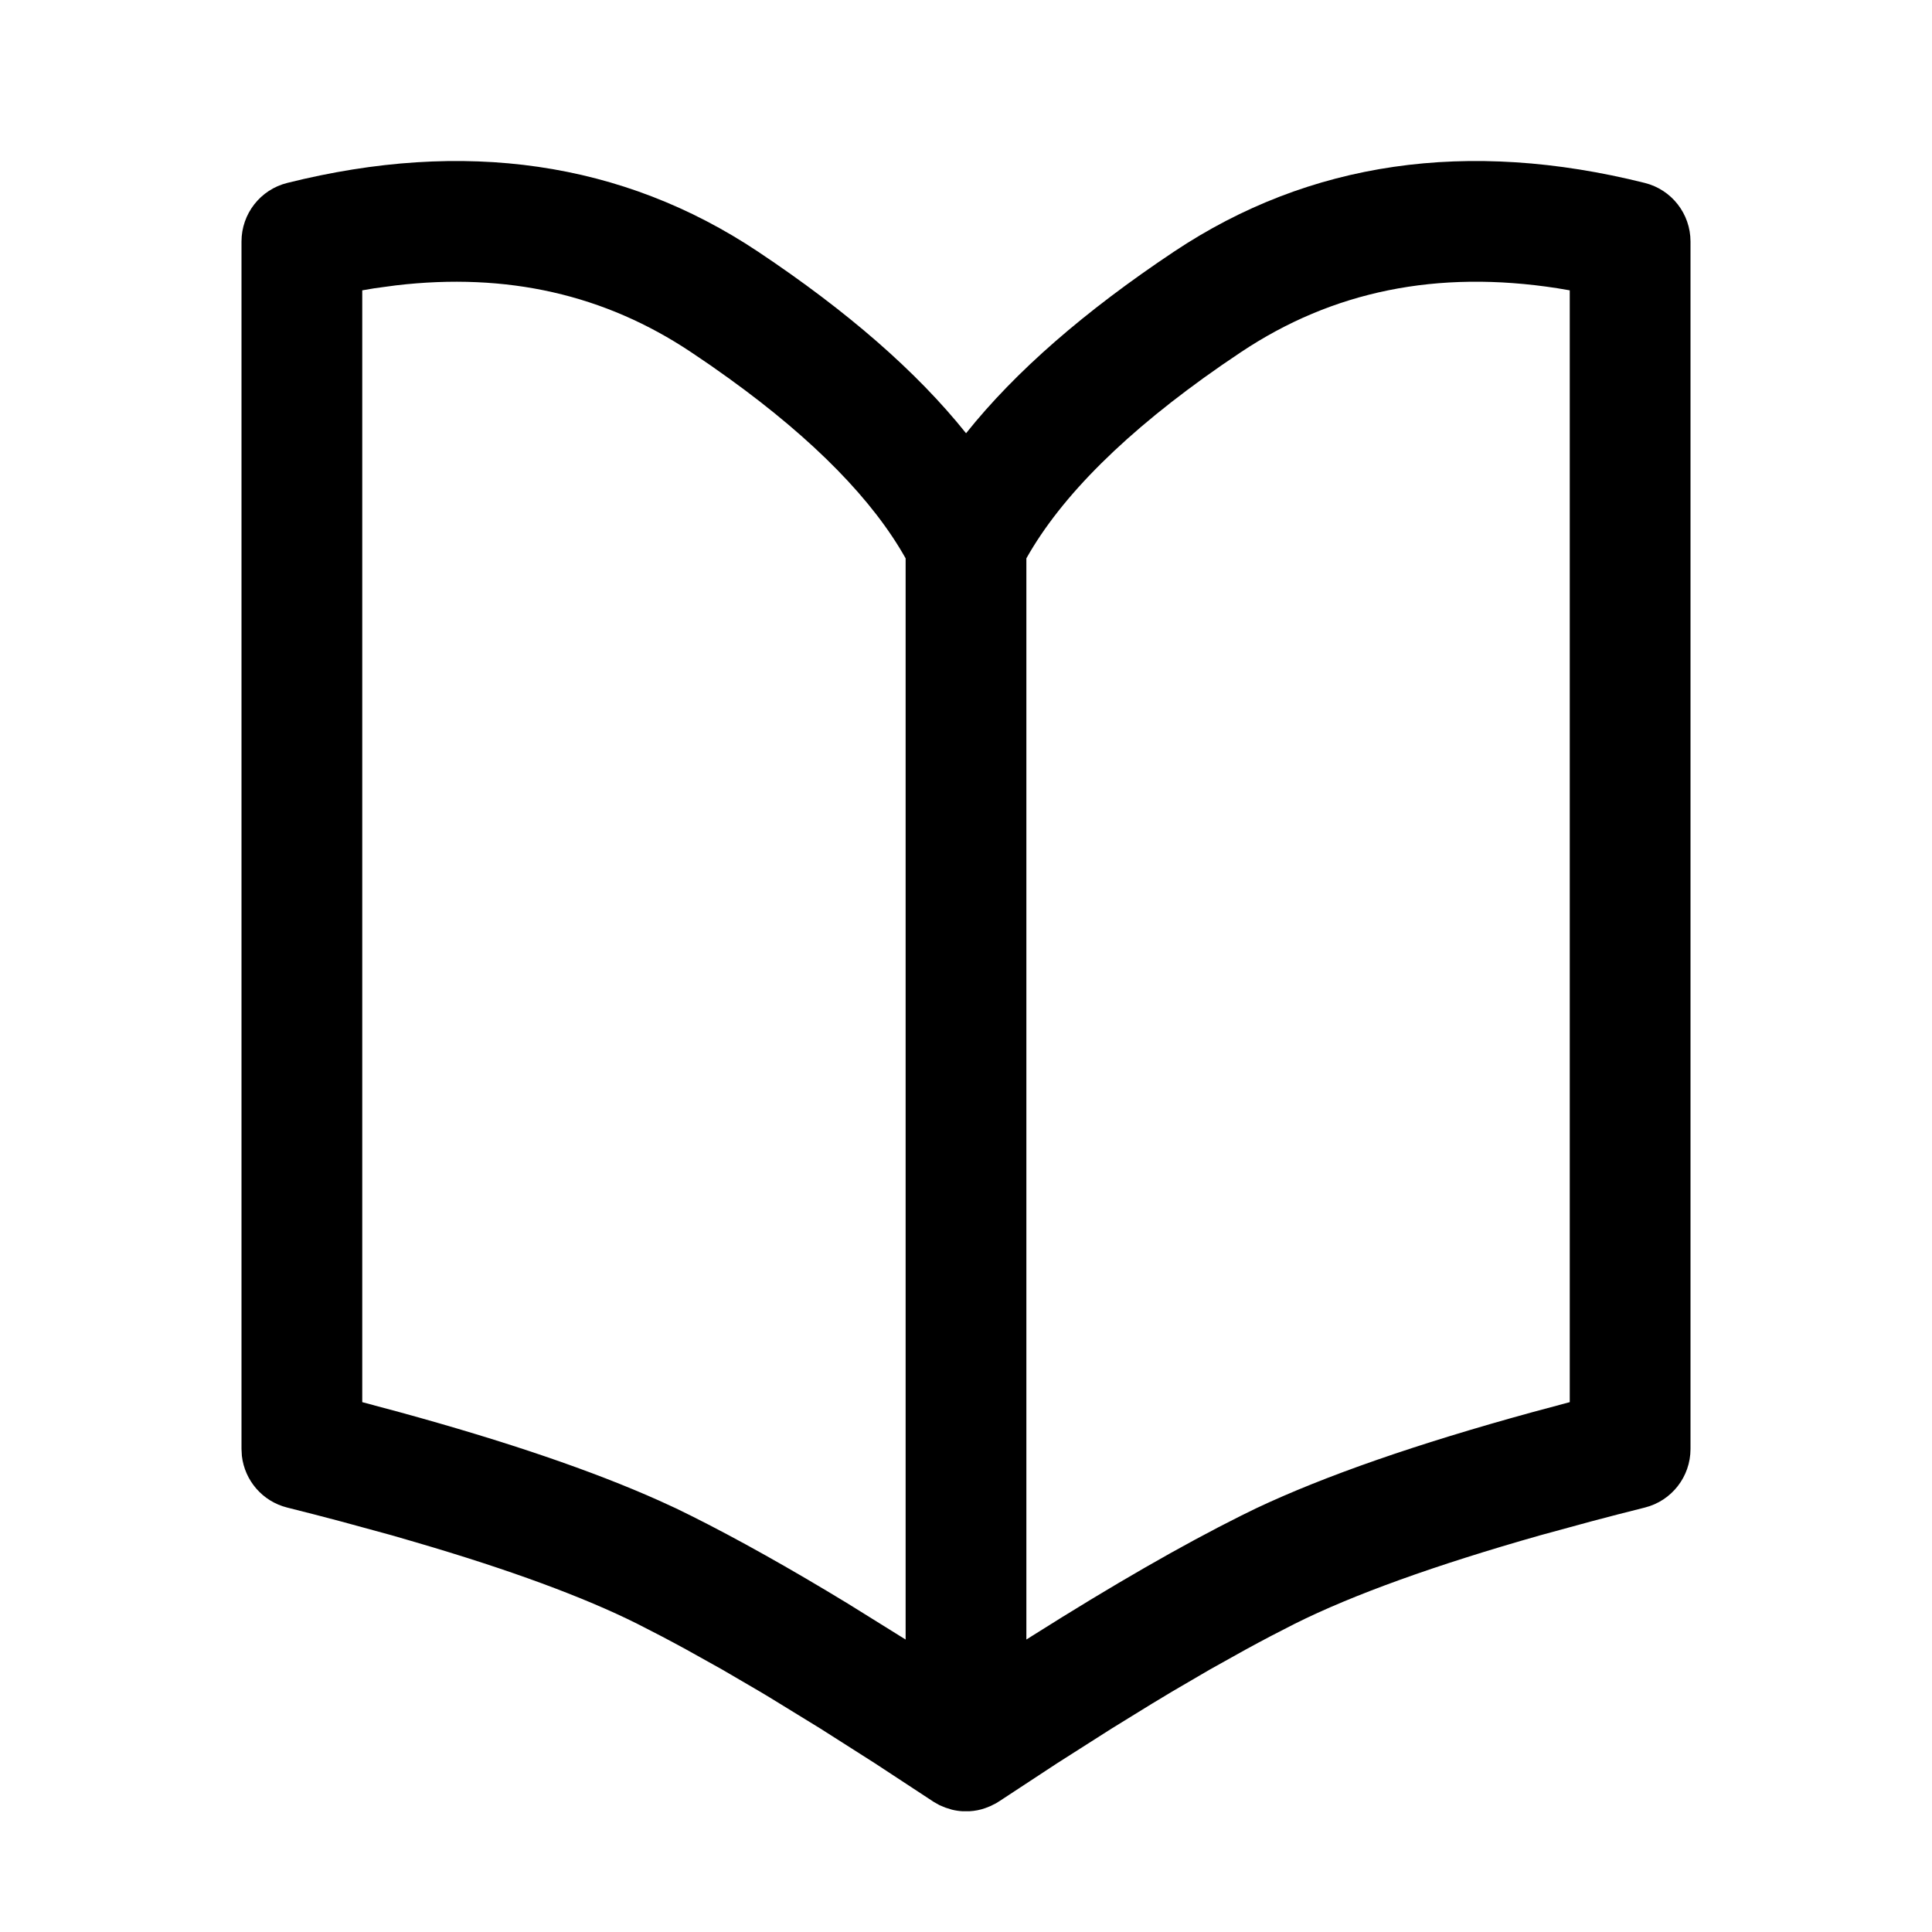
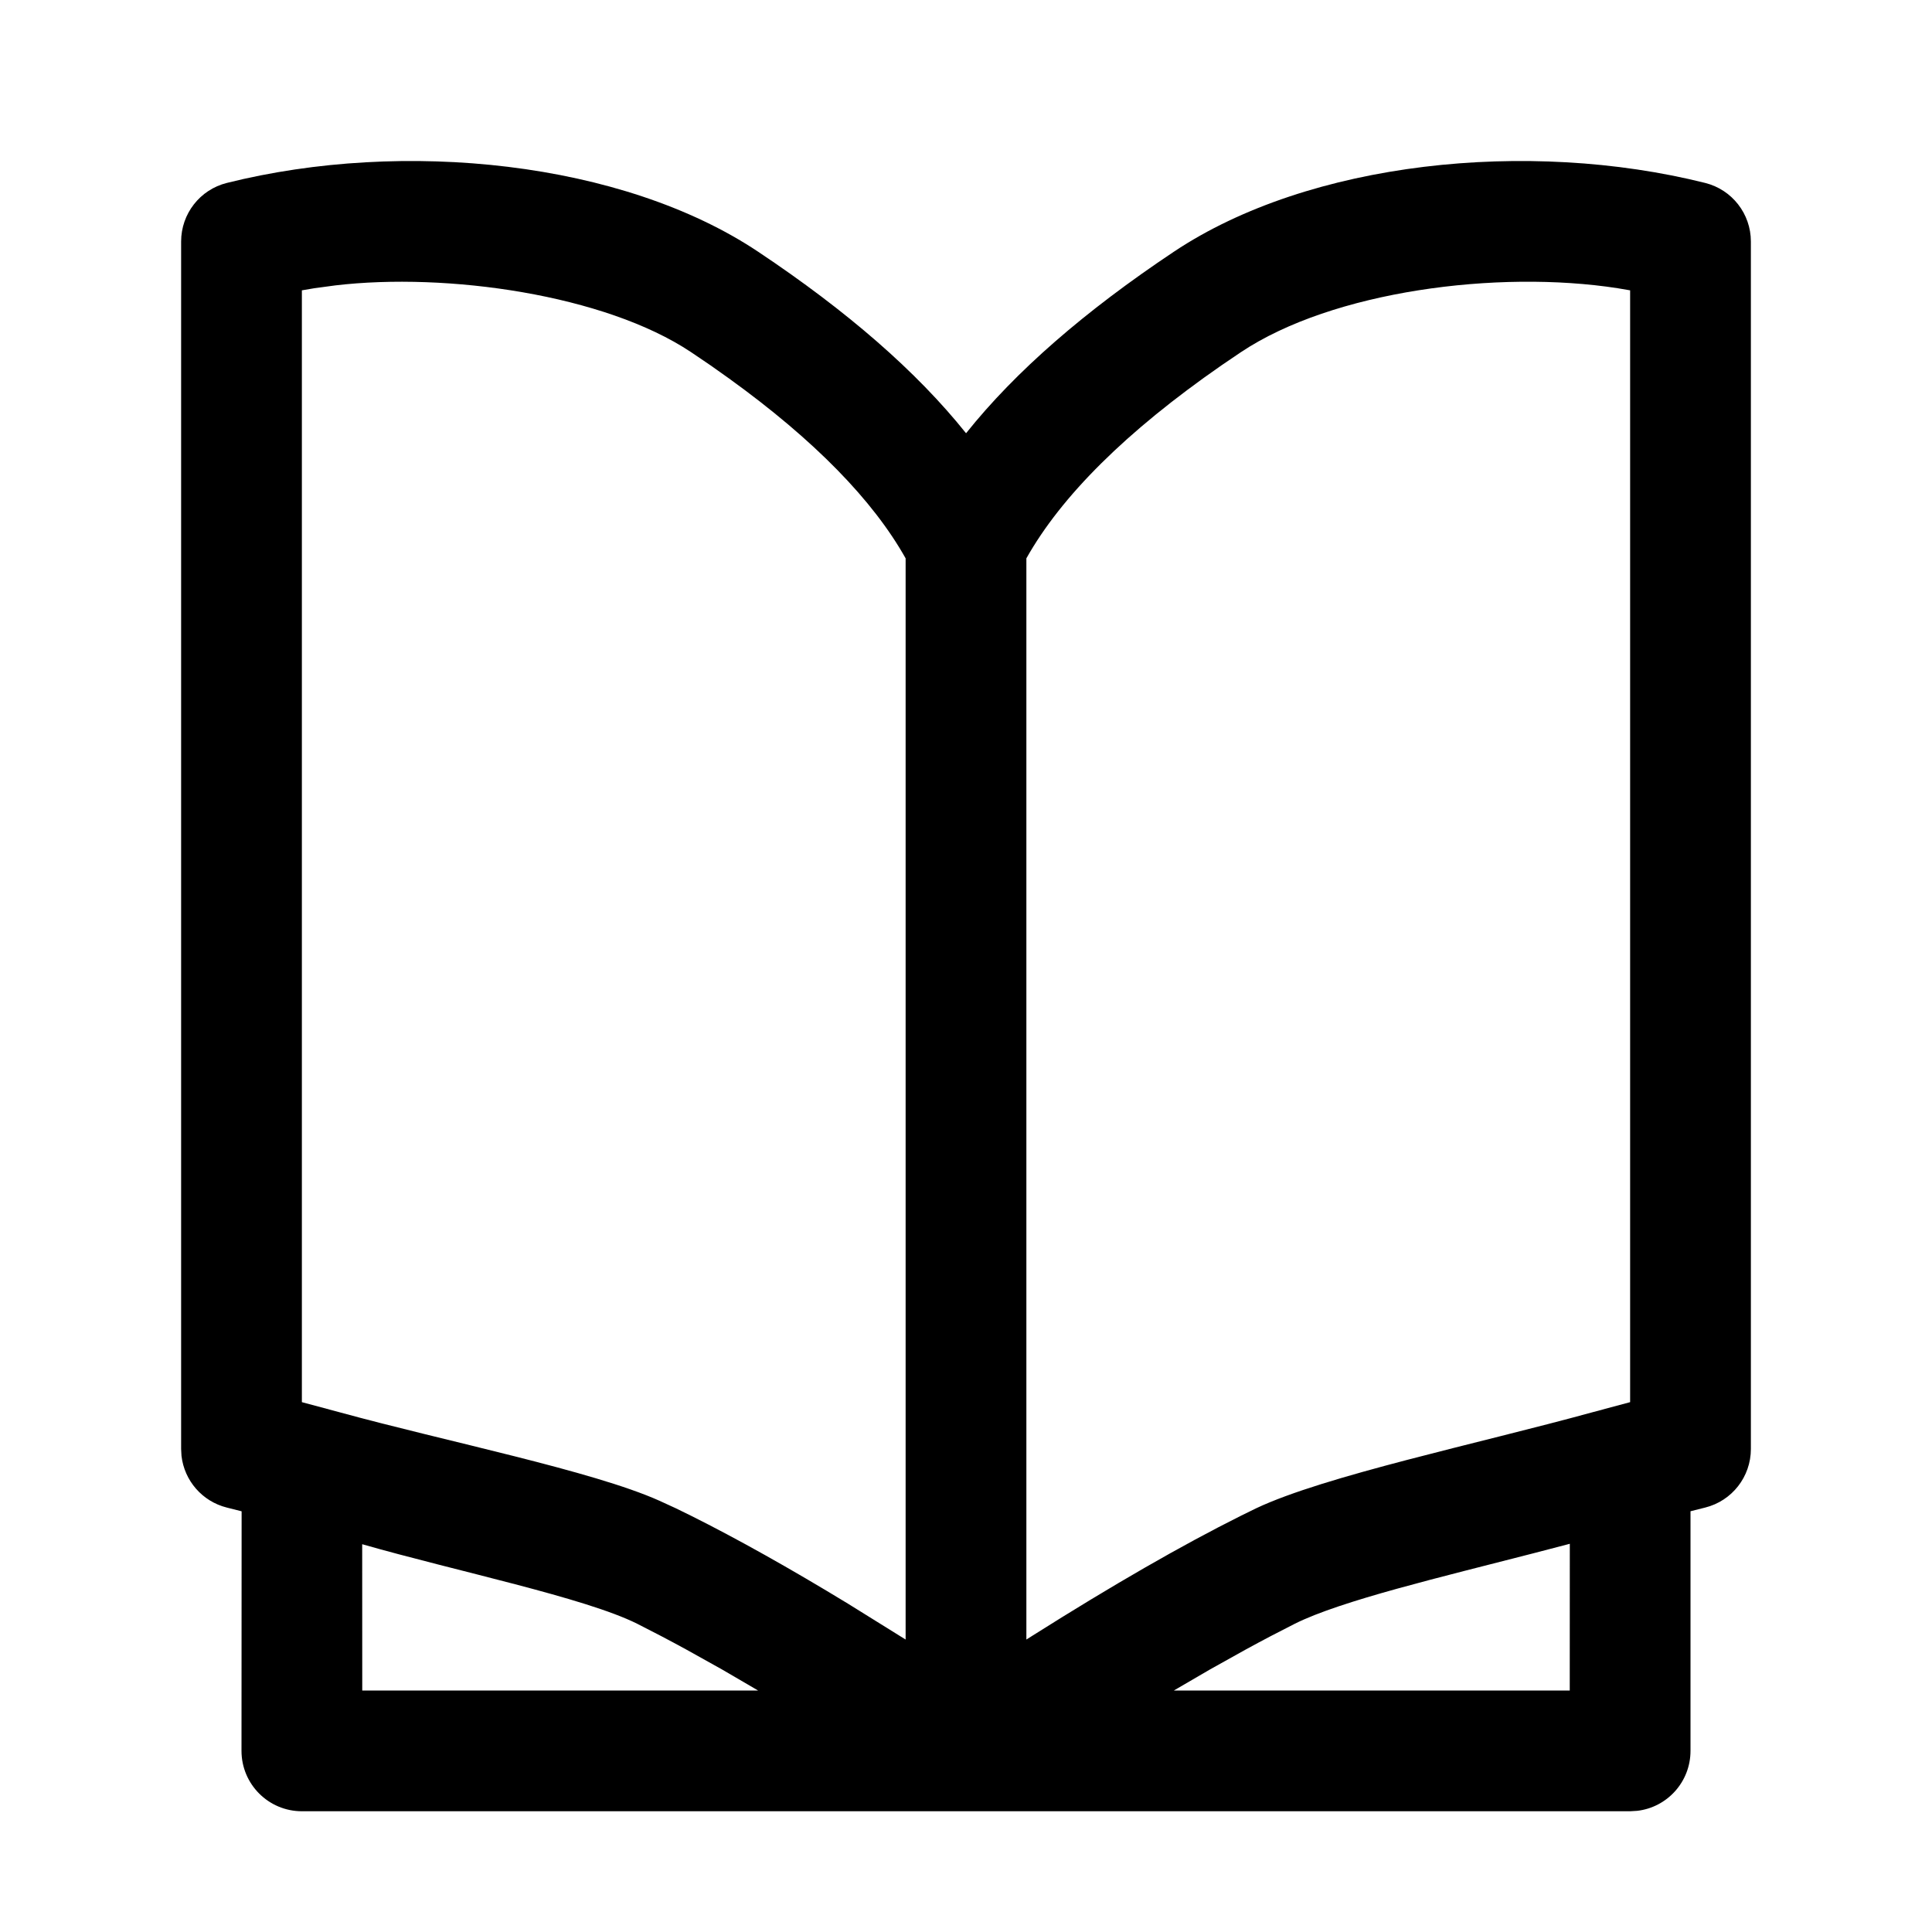
<svg xmlns="http://www.w3.org/2000/svg" width="32px" height="32px" viewBox="0 0 32 32" version="1.1">
-   <g id="Line/Media/Book" stroke="none" stroke-width="1" fill="none" fill-rule="evenodd">
-     <path d="M15.943,30 C15.885,29.997 15.826,29.988 15.768,29.974 L15.659,29.94 L15.659,29.94 L15.561,29.899 L15.561,29.899 L15.467,29.846 L15.467,29.846 L14.489,29.204 L14.489,29.204 L13.589,28.631 L12.745,28.113 L12.745,28.113 L12.583,28.016 L11.958,27.651 L11.368,27.322 C11.083,27.166 10.811,27.024 10.553,26.894 C9.666,26.451 8.44,25.999 6.88,25.543 L6.484,25.428 L5.648,25.2 C5.361,25.123 5.064,25.047 4.757,24.97 C4.349,24.868 4.053,24.524 4.006,24.113 L4,24 L4,4 C4,3.541 4.312,3.141 4.757,3.03 C7.688,2.297 10.311,2.672 12.555,4.168 C14.032,5.153 15.182,6.152 16.001,7.176 C16.818,6.152 17.968,5.153 19.445,4.168 C21.689,2.672 24.312,2.297 27.243,3.03 C27.688,3.141 28,3.541 28,4 L28,24 C28,24.459 27.688,24.859 27.243,24.97 C26.936,25.047 26.639,25.123 26.352,25.2 L25.516,25.428 C23.767,25.924 22.408,26.414 21.447,26.894 C21.189,27.024 20.917,27.166 20.632,27.322 L20.042,27.651 L19.417,28.016 L19.091,28.212 L19.091,28.212 L18.411,28.631 L17.511,29.204 L17.511,29.204 L16.555,29.832 L16.497,29.868 L16.497,29.868 L16.403,29.915 L16.403,29.915 L16.319,29.948 L16.319,29.948 C16.233,29.979 16.144,29.995 16.057,30 L15.943,30 Z M11.445,5.832 C10.018,4.88 8.4,4.509 6.555,4.727 L6.206,4.774 L6,4.809 L6,23.224 L6.626,23.392 C8.388,23.875 9.818,24.362 10.922,24.857 L11.192,24.981 L11.447,25.106 C12.211,25.488 13.076,25.972 14.042,26.56 L15,27.156 L15,9.248 C14.46,8.286 13.489,7.289 12.077,6.27 L11.768,6.051 L11.445,5.832 Z M20.555,5.832 L20.232,6.051 C18.652,7.147 17.579,8.218 17,9.248 L17,27.156 L17.106,27.089 C18.422,26.258 19.57,25.597 20.553,25.106 L20.808,24.981 C21.946,24.444 23.465,23.916 25.374,23.392 L26,23.224 L26,4.809 L25.794,4.774 C23.802,4.465 22.071,4.821 20.555,5.832 Z" id="Shape" fill="#000000" />
+   <g id="Line/Media/Book" stroke="none" fill="none" fill-rule="evenodd">
+     <path d="M27.117,29.993 L27,30 L15.943,30 L5,30 C4.448,30 4,29.552 4,29 L4.002,25.032 C3.921,25.011 3.84,24.991 3.757,24.97 C3.349,24.868 3.053,24.524 3.006,24.113 L3,24 L3,4 C3,3.541 3.312,3.141 3.757,3.03 C6.688,2.297 10.311,2.672 12.555,4.168 C14.032,5.153 15.182,6.152 16.001,7.176 C16.818,6.152 17.968,5.153 19.445,4.168 C21.689,2.672 25.312,2.297 28.243,3.03 C28.688,3.141 29,3.541 29,4 L29,24 C29,24.459 28.688,24.859 28.243,24.97 L28,25.031 L28,29 C28,29.513 27.614,29.936 27.117,29.993 Z M26,28 L26.001,25.57 L25.399,25.727 C23.872,26.121 22.214,26.511 21.447,26.894 C21.189,27.024 20.917,27.166 20.632,27.322 L20.042,27.651 L19.443,28 L26,28 Z M5.999,25.577 L6,28 L12.556,28 L11.958,27.651 L11.368,27.322 C11.083,27.166 10.811,27.024 10.553,26.894 C9.688,26.462 7.551,26.022 5.999,25.577 Z M5,4.809 L5,23.224 L5.626,23.392 C7.388,23.875 9.818,24.362 10.922,24.857 L11.192,24.981 L11.447,25.106 C12.211,25.488 13.076,25.972 14.042,26.56 L15,27.156 L15,9.248 C14.46,8.286 13.489,7.289 12.077,6.27 L11.768,6.051 L11.445,5.832 C10.018,4.88 7.4,4.509 5.555,4.727 L5.206,4.774 L5,4.809 Z M17,9.248 L17,27.156 L17.106,27.089 C18.422,26.258 19.57,25.597 20.553,25.106 L20.808,24.981 C21.946,24.444 24.465,23.916 26.374,23.392 L27,23.224 L27,4.809 L26.794,4.774 C24.802,4.465 22.071,4.821 20.555,5.832 L20.232,6.051 C18.652,7.147 17.579,8.218 17,9.248 Z" id="Combined-Shape" fill="#000000" />
  </g>
</svg>
